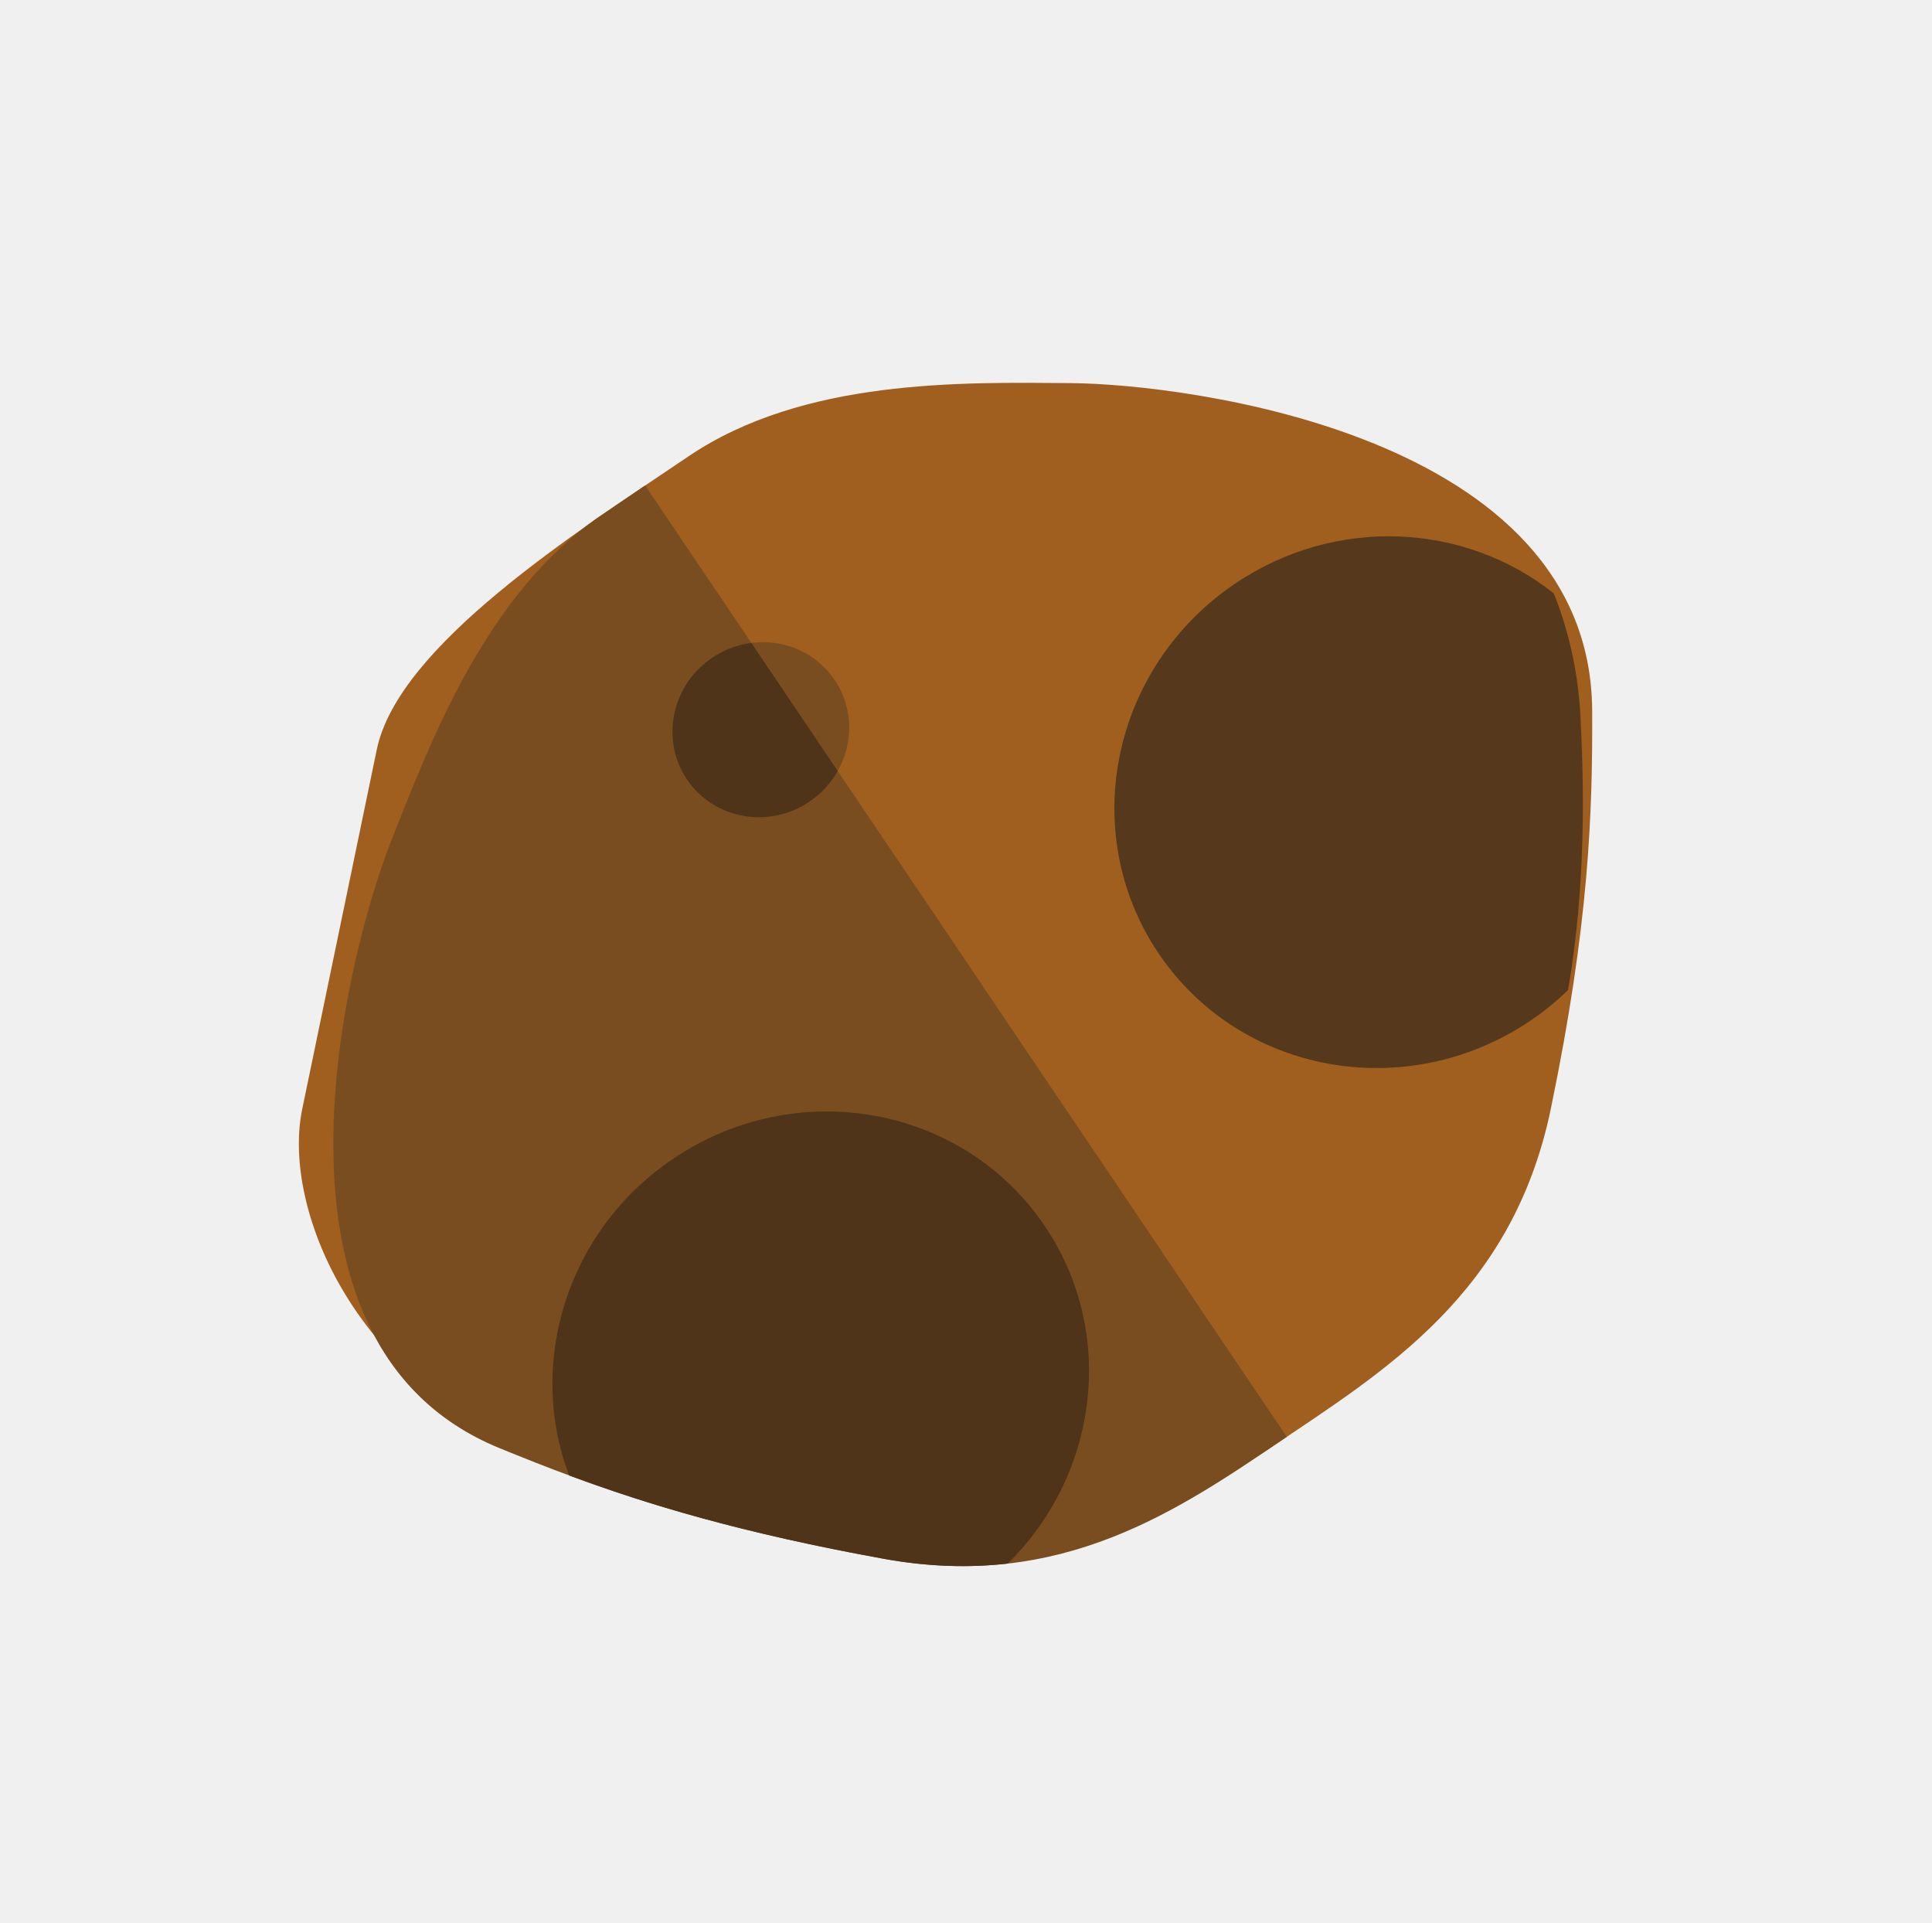
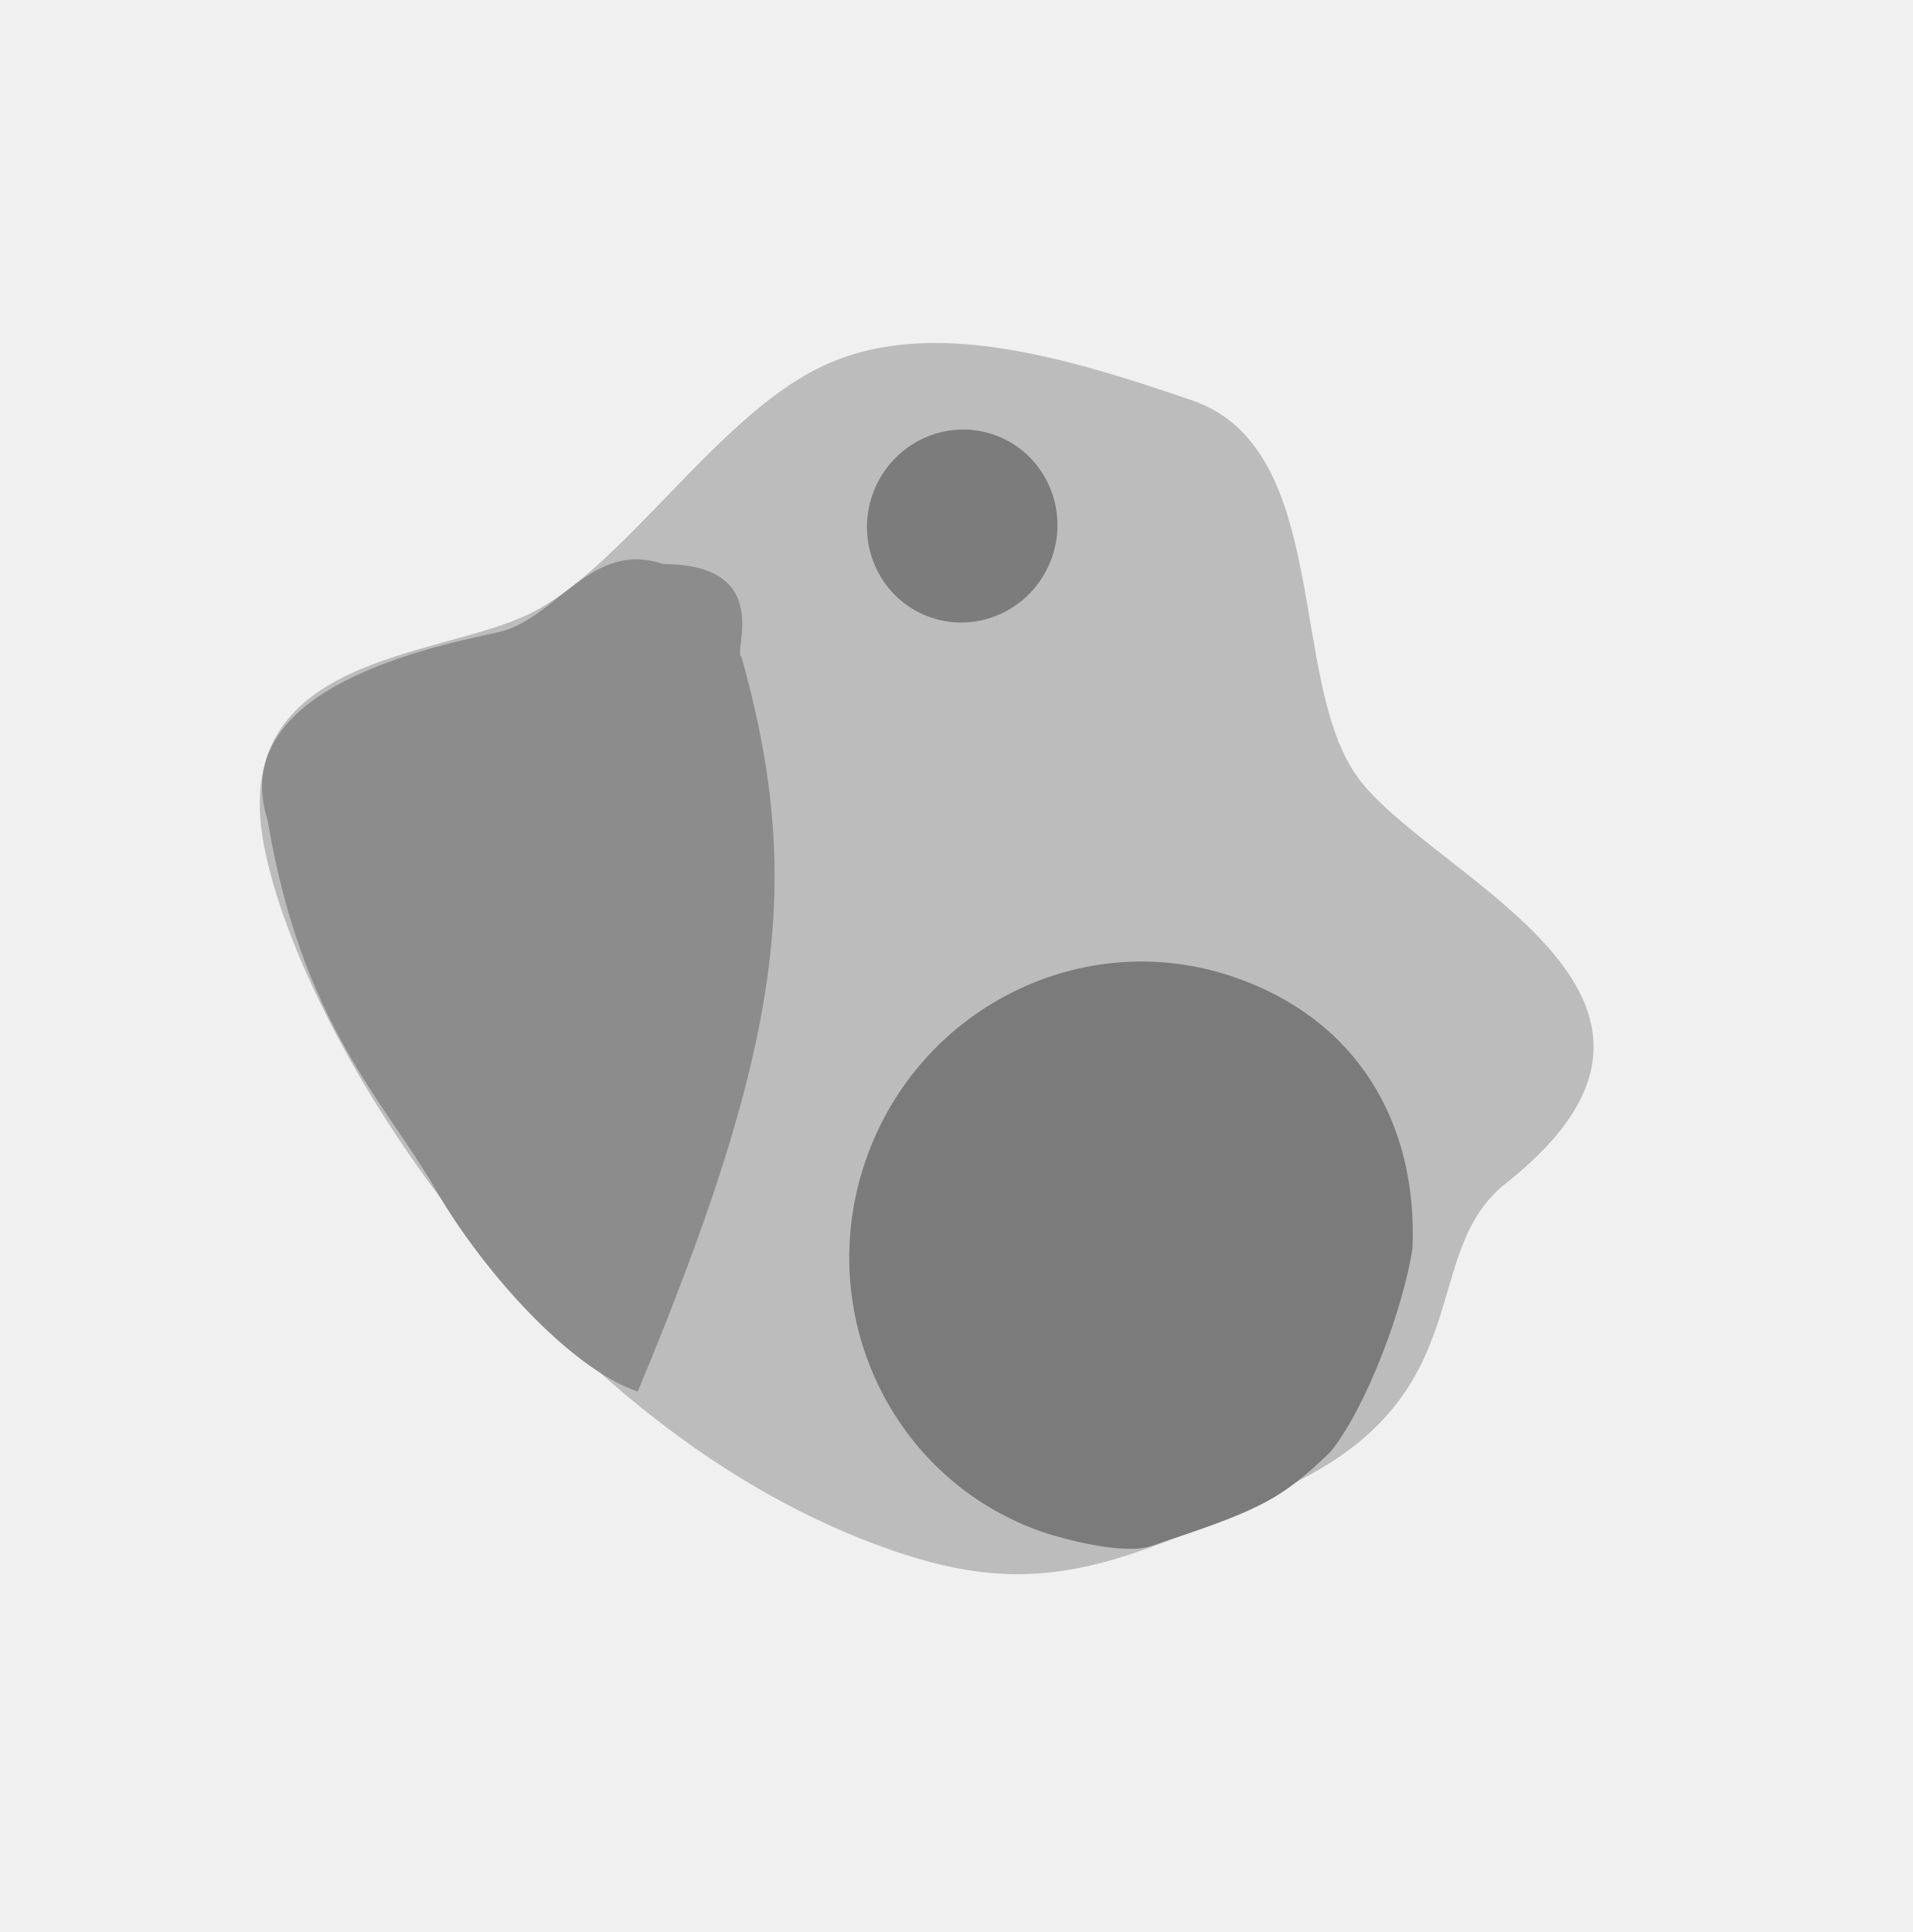
- <svg xmlns="http://www.w3.org/2000/svg" width="781" height="777" viewBox="0 0 781 777" fill="none">
-   <g clip-path="url(#clip0_159_70)">
-     <path d="M514.201 584.761C559.654 554.103 611.37 523.087 626.91 448.157C642.449 373.227 643.796 328.473 643.629 287.358C643.175 175.562 479.34 155.232 433.039 154.852C388.469 154.486 324.804 153.097 278.478 184.344C232.152 215.591 161.015 260.996 152.313 302.957C143.61 344.919 129.936 410.858 122.166 448.322C114.397 485.786 139.923 551.063 205.466 581.614C271.01 612.166 398.841 662.573 514.201 584.761Z" fill="#A05F1E" />
-     <path d="M157.931 340.414C174.288 298.953 196.848 239.403 243.174 208.156C248.755 204.392 254.663 200.37 260.809 196.223L520.176 580.75C476.435 610.446 429.27 643.111 357.254 630.044C281.959 616.382 239.959 600.866 201.901 585.31C98.415 543.008 140.939 383.488 157.931 340.414Z" fill="#7A4D20" />
-     <path d="M327.188 324.04C310.708 335.156 288.56 331.137 277.719 315.064C266.878 298.992 271.449 276.951 287.929 265.836C304.408 254.72 326.556 258.738 337.397 274.811C348.238 290.884 343.668 312.924 327.188 324.04Z" fill="#7A4D20" />
-     <path d="M499.352 235.847C540.143 208.333 592.364 211.361 628.113 239.85C634.023 254.638 637.925 271.204 638.87 289.283C640.39 318.381 641.106 358.068 633.879 400.172C629.225 404.672 624.137 408.852 618.576 412.603C568.531 446.359 501.271 434.155 468.348 385.345C435.426 336.536 449.306 269.603 499.352 235.847Z" fill="#56391C" />
-     <path d="M230.058 596.352C212.859 550.884 229.12 497.347 272.148 468.324C322.193 434.568 389.453 446.771 422.375 495.581C451.456 538.695 443.999 595.933 407.376 631.973C392.02 633.719 375.43 633.341 357.254 630.043C299.825 619.623 261.772 608.123 230.058 596.352Z" fill="#4F3419" />
-     <path d="M287.929 265.835C292.842 262.521 298.26 260.563 303.731 259.858L338.644 311.62C335.941 316.429 332.096 320.718 327.183 324.032C310.705 335.146 288.56 331.127 277.722 315.058C266.883 298.988 271.451 276.95 287.929 265.835Z" fill="#4F3419" />
+ <svg xmlns="http://www.w3.org/2000/svg" width="682" height="689" viewBox="0 0 682 689" fill="none">
+   <g clip-path="url(#clip0_161_2)">
+     <path d="M318.386 552.994C367.209 569.804 396.338 561.288 462.203 528.48C528.067 495.672 505.661 446.736 536.937 422.011C621.981 354.779 509.432 312.84 483.817 276.806C459.16 242.118 474.817 159.915 425.057 142.781C375.297 125.647 328.596 112.963 291.711 131.336C254.827 149.709 222.109 202.311 189.177 218.715C156.246 235.119 80.824 232.85 94.184 301.816C107.545 370.781 194.475 510.327 318.386 552.994Z" fill="#BCBCBC" />
+     <path d="M177.885 225.402C198.295 220.85 210.852 192.334 236.471 201.155C276.633 201.235 260.99 233.087 264.389 234.257C286.611 313.488 279.156 372.103 227.393 496.278C203.133 487.998 171.856 453.021 155.056 423.778C137.491 393.203 107.566 365.121 95.472 292.74C80.117 244.79 156.681 230.132 177.885 225.402Z" fill="#8C8C8C" />
+     <path d="M331.869 220.189C314.168 214.094 304.842 194.561 311.04 176.562C317.238 158.563 336.611 148.912 354.313 155.007C372.014 161.102 381.339 180.634 375.141 198.634C368.944 216.633 349.57 226.284 331.869 220.189Z" fill="#7C7C7C" />
+     <path d="M440.046 348.458C483.86 363.545 505.4 400.237 503.665 444.926C500.61 466.085 487.131 502.162 474.327 517.848C456.13 535.379 448.664 538.625 410.431 551.372C400.321 554.742 377.862 548.461 371.889 546.404C318.134 527.895 289.814 468.577 308.635 413.917C327.457 359.256 386.291 329.949 440.046 348.458Z" fill="#7B7B7B" />
  </g>
  <defs>
-     <clipPath id="clip0_159_70">
-       <rect width="567" height="553" fill="white" transform="matrix(-0.829037 0.559193 0.559193 0.829037 470.914 0.736328)" />
+     <clipPath id="clip0_161_2">
+       <rect width="534" height="543" fill="white" transform="matrix(-0.945519 -0.325568 -0.325568 0.945519 681.844 174.715)" />
    </clipPath>
  </defs>
</svg>
